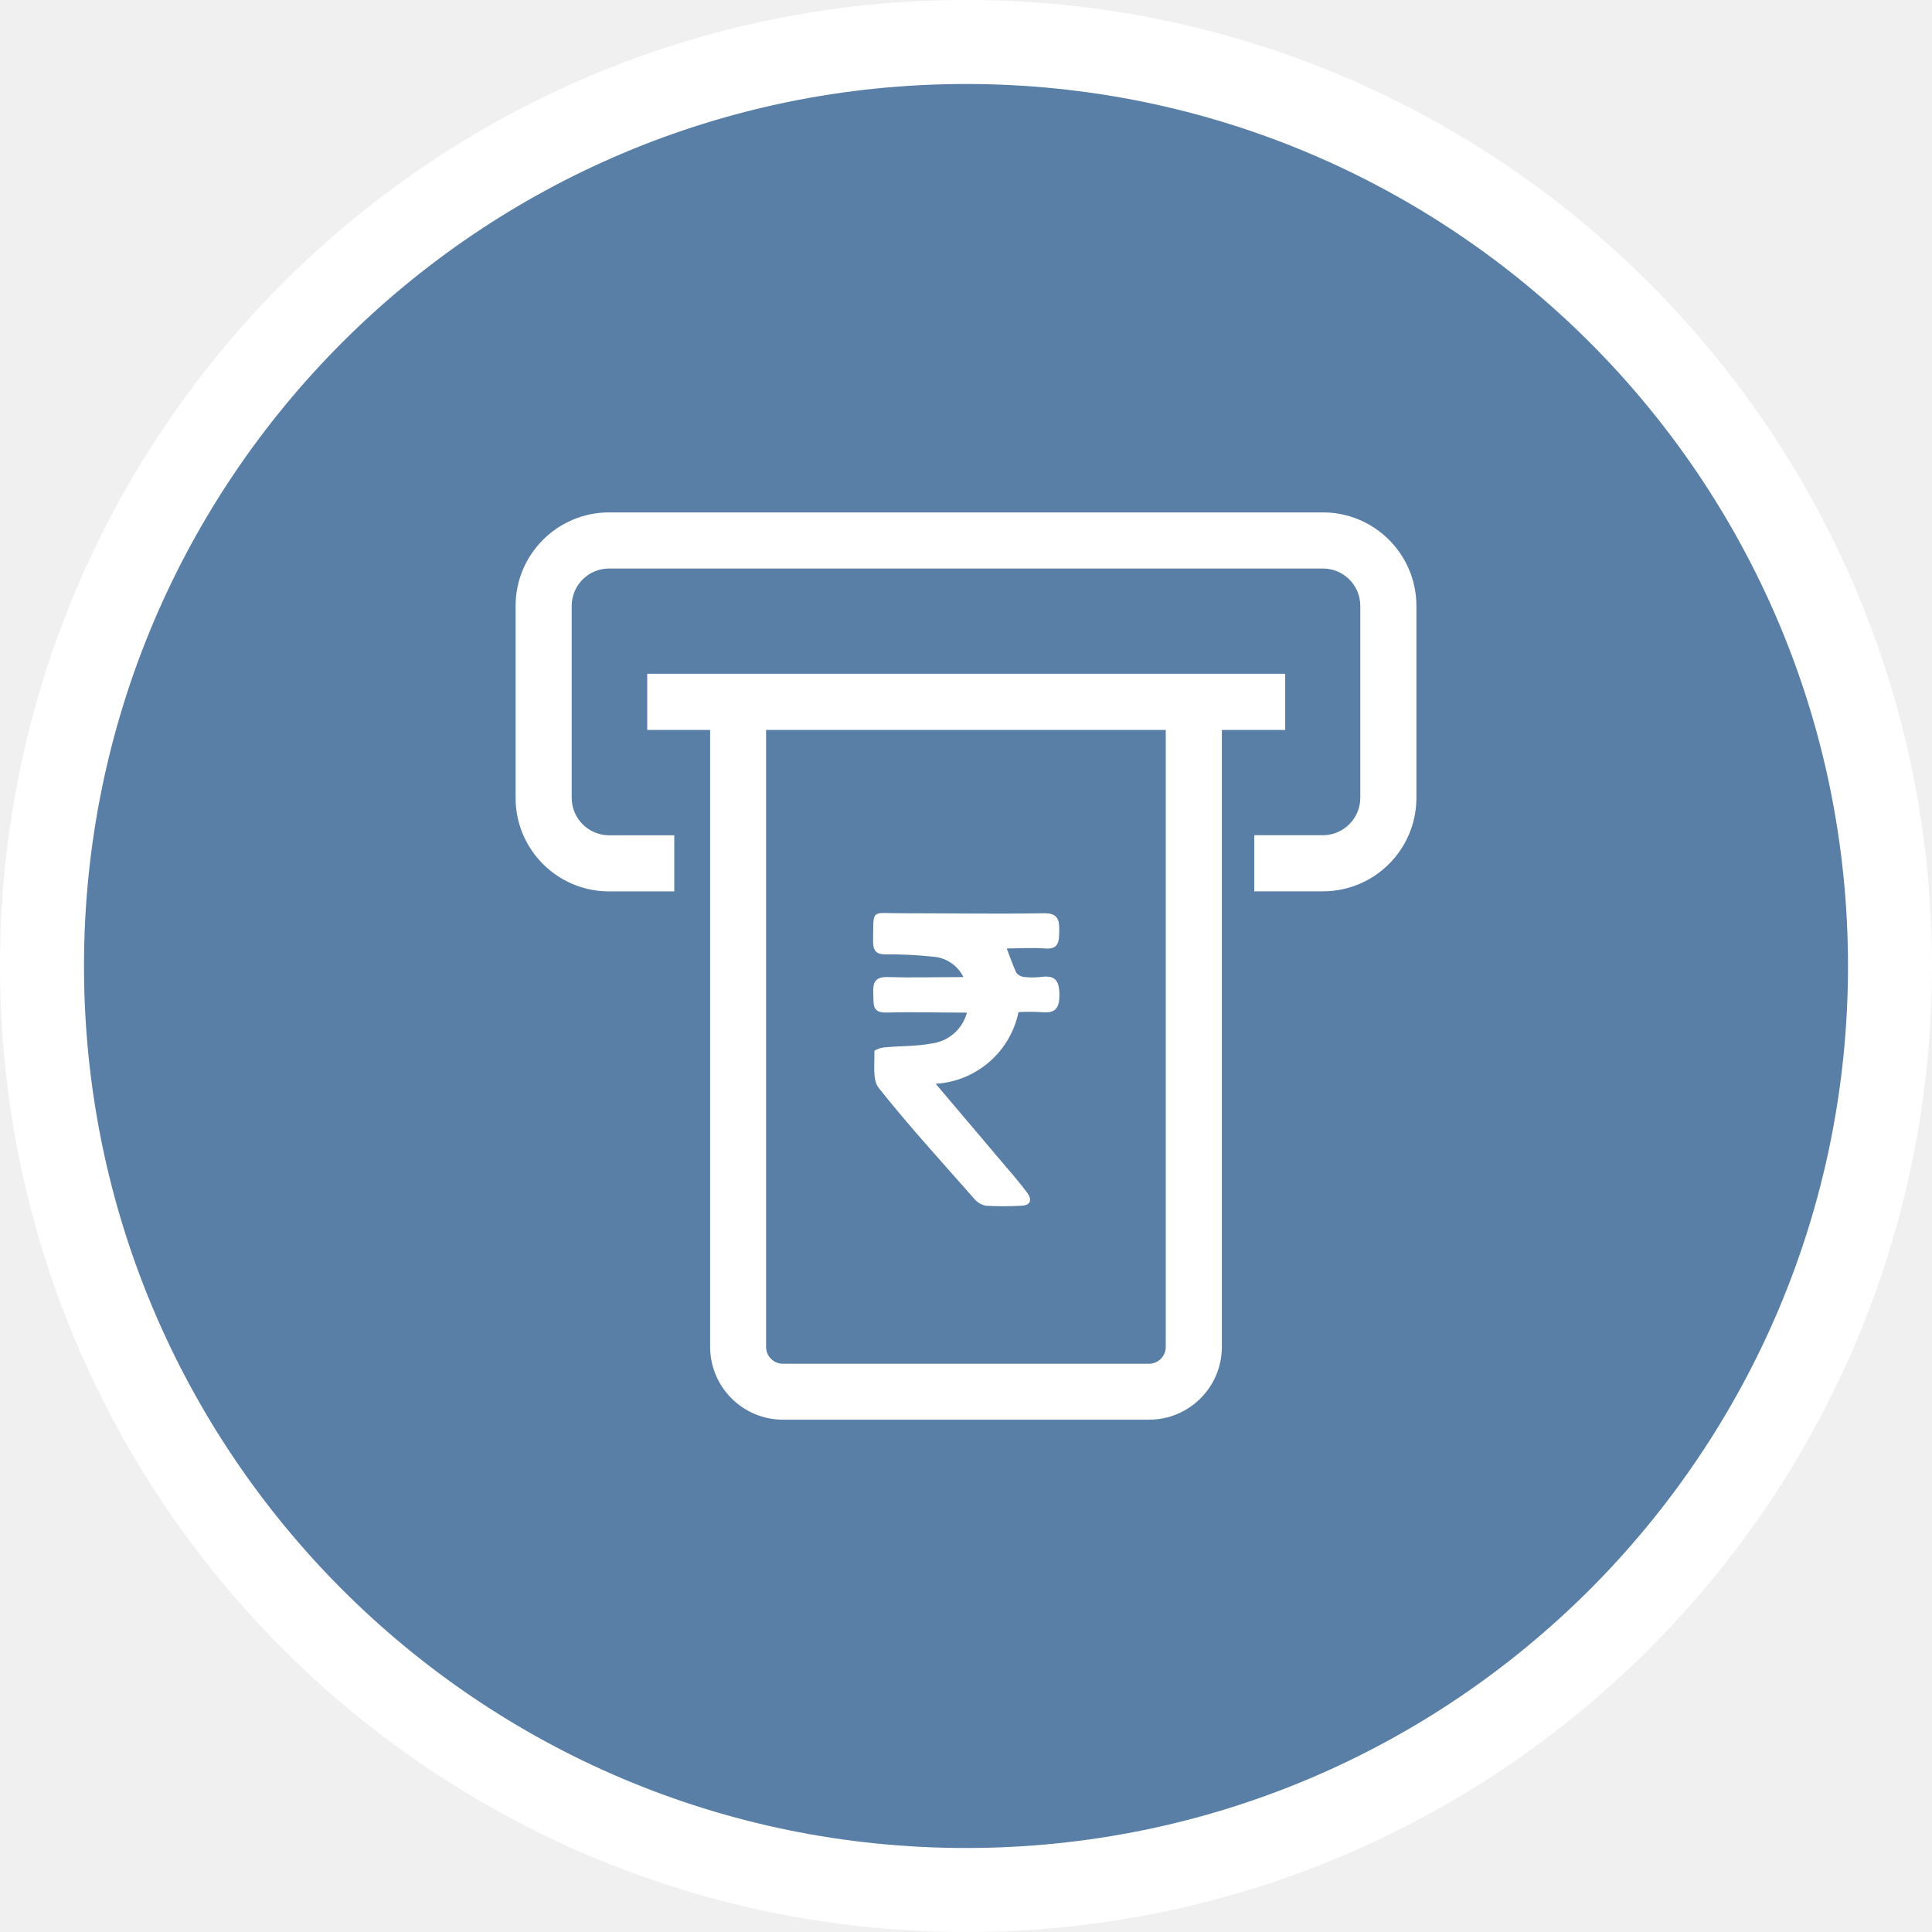
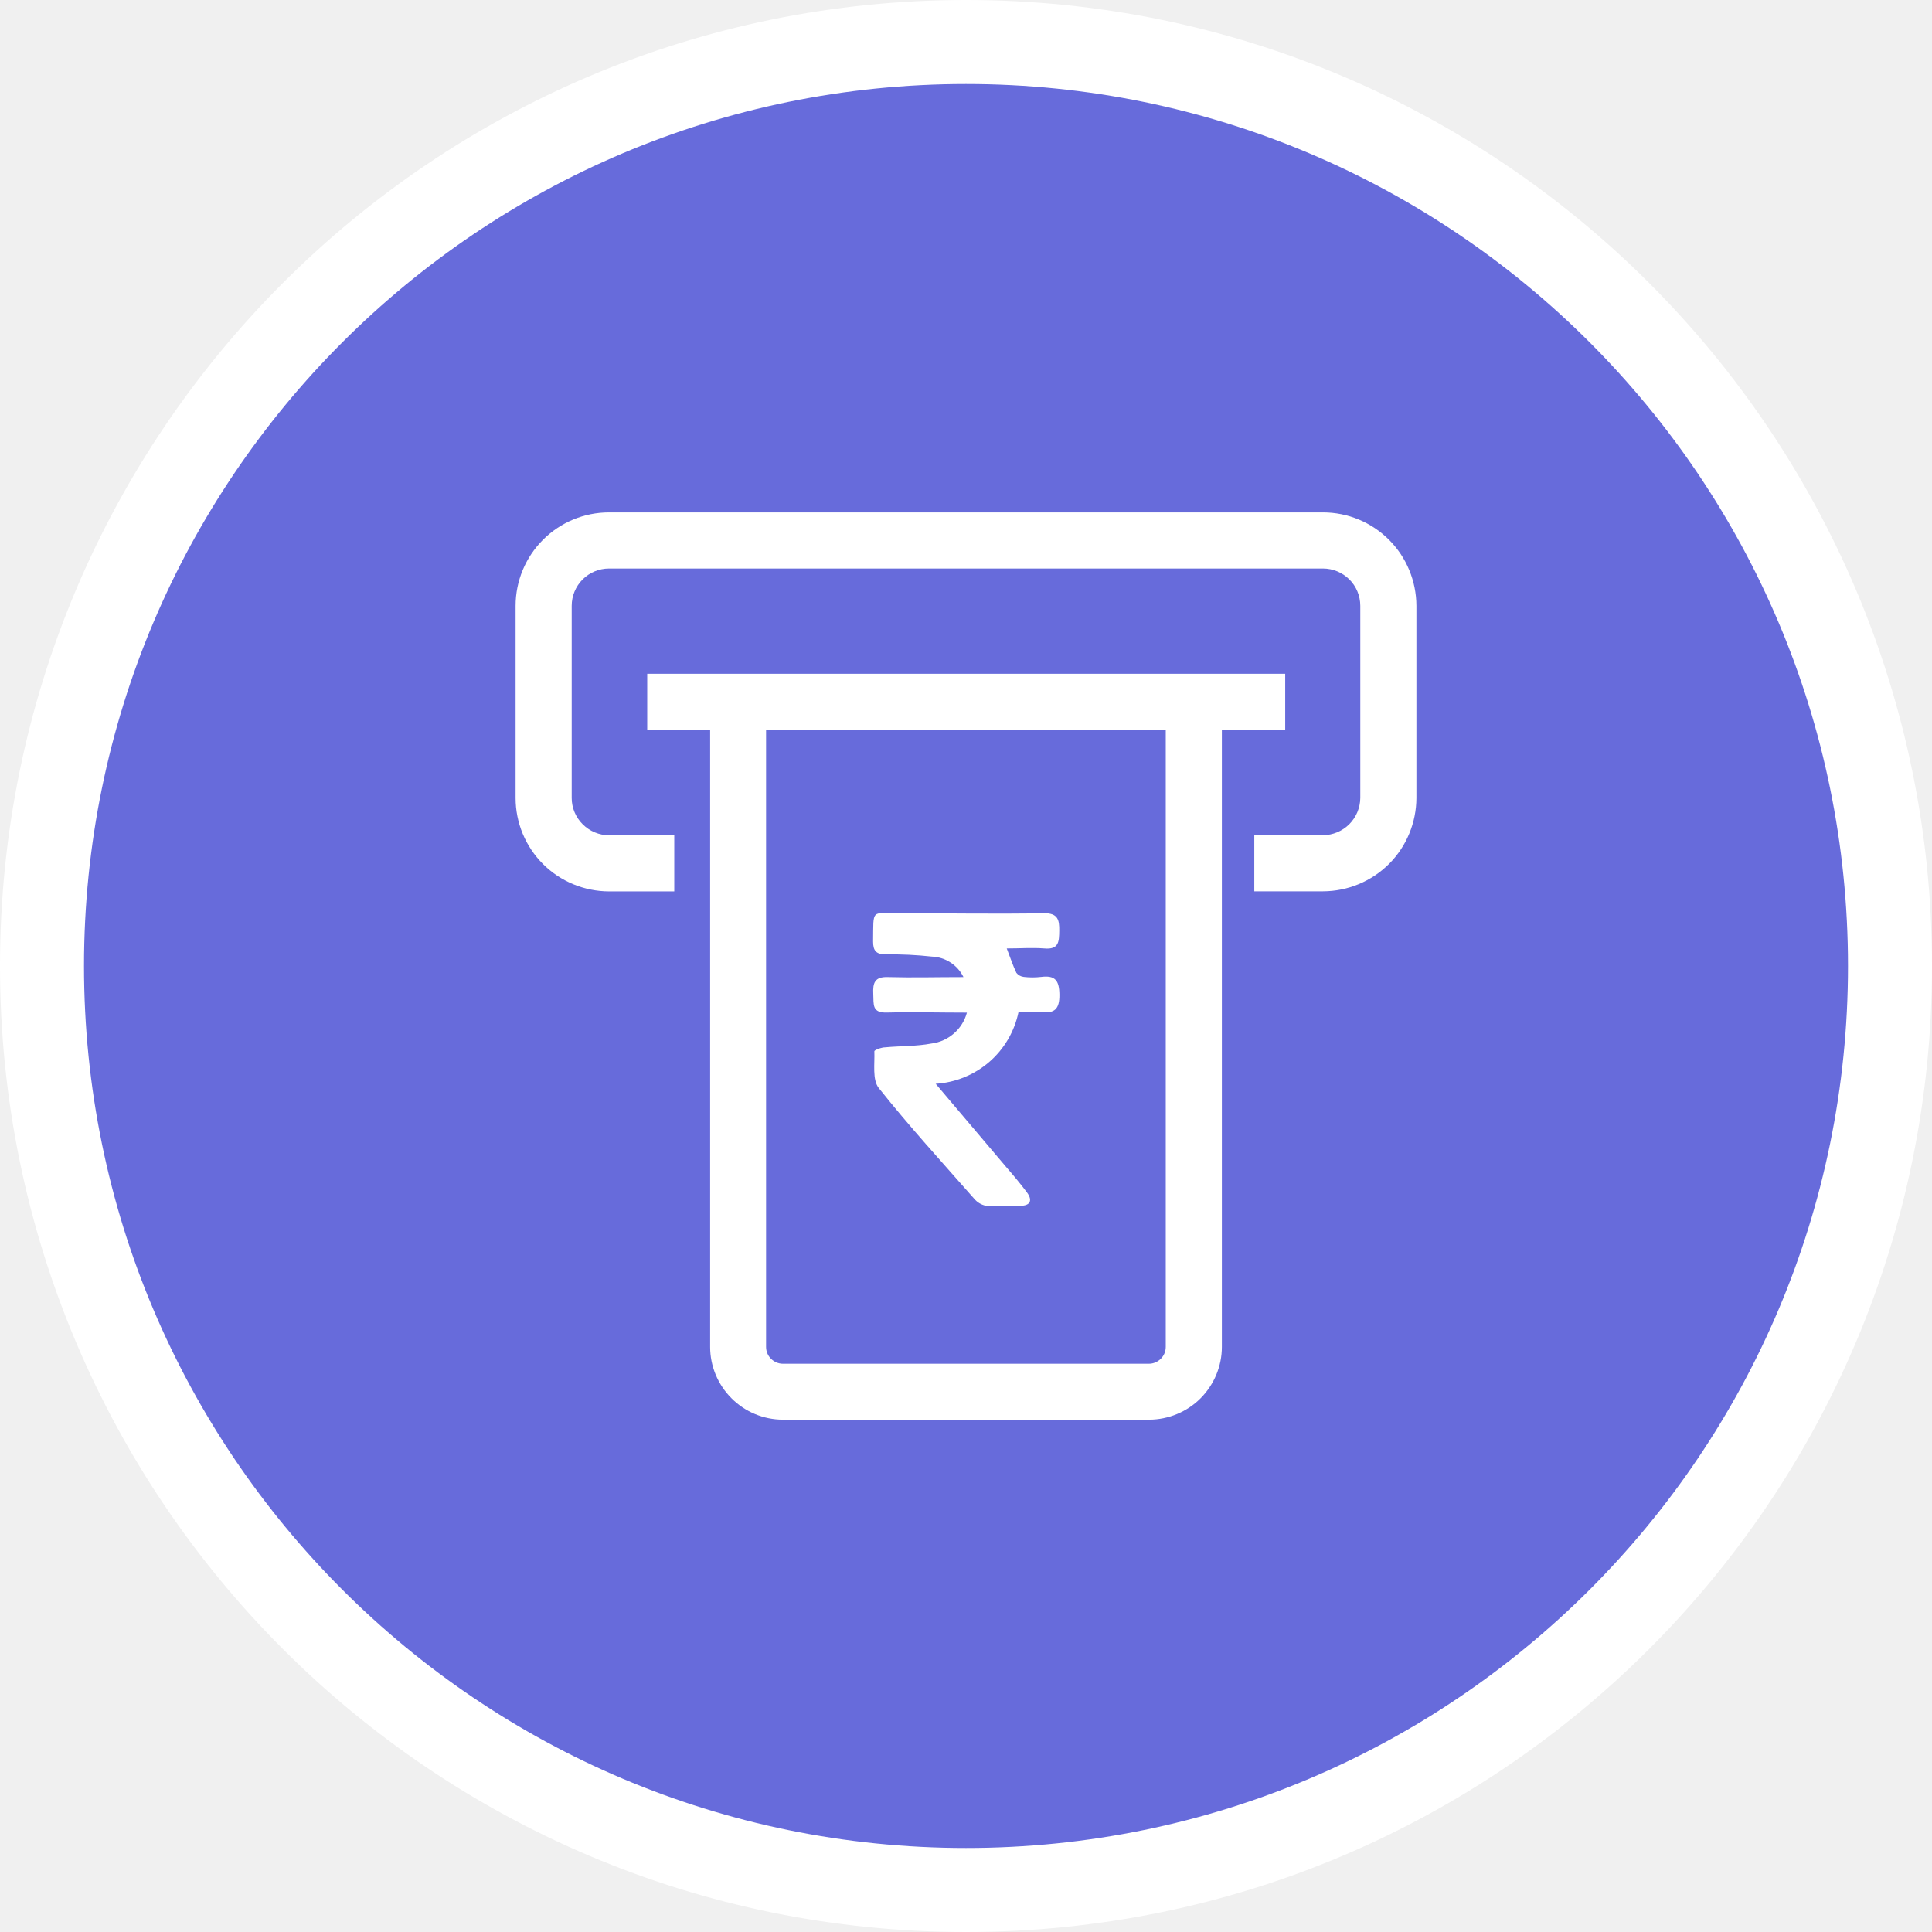
- <svg xmlns="http://www.w3.org/2000/svg" viewBox="0 0 23 23" height="23" width="23">
-   <rect fill="none" x="0" y="0" width="23" height="23" />
-   <rect x="1" y="1" rx="10.5" ry="10.5" width="21" height="21" stroke="#ffffff" style="stroke-linejoin:round;stroke-miterlimit:4;" fill="#ffffff" stroke-width="2" />
-   <rect x="1" y="1" width="21" height="21" rx="10.5" ry="10.5" fill="#597fa6" />
-   <path fill="#fff" transform="translate(4 4)" d="M7.511,8.055a.5.5,0,0,1-.423.368c-.179.034-.366.028-.548.045-.047,0-.131.032-.131.047.006.148-.026.338.052.437.361.454.753.883,1.137,1.319a.239.239,0,0,0,.138.083,3.572,3.572,0,0,0,.414,0c.114,0,.146-.064.076-.158s-.158-.2-.24-.294l-.847-1a1.072,1.072,0,0,0,.986-.853,2.375,2.375,0,0,1,.268,0c.161.018.221-.036.219-.208s-.053-.232-.218-.211a.835.835,0,0,1-.206,0A.132.132,0,0,1,8.1,7.582c-.043-.09-.074-.186-.115-.291.16,0,.3-.011.447,0,.175.016.176-.082.178-.211s-.016-.211-.184-.208c-.569.01-1.138,0-1.707,0-.357,0-.319-.06-.325.337,0,.111.038.152.15.153a4.593,4.593,0,0,1,.55.026.44.44,0,0,1,.376.244c-.315,0-.609.008-.9,0-.159-.006-.18.072-.174.2s-.018.229.167.222C6.865,8.046,7.175,8.055,7.511,8.055ZM11.3,4.69V4.021H3.705V4.69h.749v7.345a.868.868,0,0,0,.866.866H9.68a.867.867,0,0,0,.866-.866V4.69ZM9.878,12.035a.2.2,0,0,1-.2.2H5.32a.2.2,0,0,1-.2-.2V4.69H9.878Zm2.984-8.823V5.5A1.113,1.113,0,0,1,11.75,6.611h-.818V5.943h.818a.446.446,0,0,0,.444-.444V3.212a.445.445,0,0,0-.444-.444H3.25a.445.445,0,0,0-.444.444V5.5a.446.446,0,0,0,.444.444h.777v.668H3.25A1.113,1.113,0,0,1,2.138,5.5V3.212A1.114,1.114,0,0,1,3.25,2.1h8.5A1.114,1.114,0,0,1,12.862,3.212Z" />
+ <svg xmlns="http://www.w3.org/2000/svg" width="23" height="23" viewBox="0 0 23 23" fill="none">
+   <g clip-path="url(#clip0_46_93)">
+     <path d="M22 11.5C22 5.701 17.299 1 11.5 1C5.701 1 1 5.701 1 11.5C1 17.299 5.701 22 11.5 22C17.299 22 22 17.299 22 11.5Z" fill="white" stroke="white" stroke-width="2" stroke-linejoin="round" />
+     <path d="M22 11.5C22 5.701 17.299 1 11.5 1C5.701 1 1 5.701 1 11.5C1 17.299 5.701 22 11.5 22C17.299 22 22 17.299 22 11.5Z" fill="#676BDB" />
+     <path d="M11.511 12.055C11.485 12.151 11.431 12.238 11.356 12.303C11.28 12.369 11.187 12.411 11.088 12.423C10.909 12.457 10.722 12.451 10.54 12.468C10.493 12.468 10.409 12.5 10.409 12.515C10.415 12.663 10.383 12.853 10.461 12.952C10.822 13.406 11.214 13.835 11.598 14.271C11.633 14.313 11.682 14.343 11.736 14.354C11.874 14.362 12.012 14.362 12.15 14.354C12.264 14.354 12.296 14.29 12.226 14.196C12.156 14.102 12.068 13.996 11.986 13.902L11.139 12.902C11.374 12.888 11.598 12.796 11.777 12.642C11.955 12.488 12.077 12.279 12.125 12.049C12.214 12.044 12.304 12.044 12.393 12.049C12.554 12.067 12.614 12.013 12.612 11.841C12.61 11.669 12.559 11.609 12.394 11.63C12.325 11.638 12.256 11.638 12.188 11.63C12.153 11.626 12.122 11.609 12.1 11.582C12.057 11.492 12.026 11.396 11.985 11.291C12.145 11.291 12.285 11.28 12.432 11.291C12.607 11.307 12.608 11.209 12.61 11.08C12.612 10.951 12.594 10.869 12.426 10.872C11.857 10.882 11.288 10.872 10.719 10.872C10.362 10.872 10.4 10.812 10.394 11.209C10.394 11.32 10.432 11.361 10.544 11.362C10.728 11.359 10.911 11.368 11.094 11.388C11.173 11.391 11.249 11.415 11.315 11.458C11.382 11.501 11.435 11.561 11.47 11.632C11.155 11.632 10.861 11.64 10.57 11.632C10.411 11.626 10.39 11.704 10.396 11.832C10.402 11.96 10.378 12.061 10.563 12.054C10.865 12.046 11.175 12.055 11.511 12.055ZM15.3 8.69V8.021H7.705V8.69H8.454V16.035C8.454 16.264 8.546 16.484 8.708 16.646C8.87 16.809 9.09 16.9 9.32 16.901H13.68C13.909 16.9 14.13 16.809 14.292 16.647C14.454 16.484 14.546 16.264 14.546 16.035V8.69H15.3ZM13.878 16.035C13.878 16.088 13.857 16.139 13.819 16.176C13.782 16.213 13.731 16.235 13.678 16.235H9.32C9.267 16.235 9.216 16.213 9.179 16.176C9.141 16.139 9.12 16.088 9.12 16.035V8.69H13.878V16.035ZM16.862 7.212V9.5C16.861 9.794 16.744 10.077 16.536 10.285C16.327 10.493 16.045 10.61 15.75 10.611H14.932V9.943H15.75C15.867 9.942 15.98 9.895 16.063 9.812C16.146 9.729 16.193 9.616 16.194 9.499V7.212C16.194 7.094 16.147 6.981 16.064 6.898C15.98 6.815 15.868 6.768 15.75 6.768H7.25C7.132 6.768 7.019 6.815 6.936 6.898C6.853 6.981 6.806 7.094 6.806 7.212V9.5C6.806 9.617 6.853 9.73 6.937 9.813C7.02 9.896 7.132 9.943 7.25 9.944H8.027V10.612H7.25C6.955 10.611 6.672 10.494 6.464 10.286C6.255 10.077 6.138 9.794 6.138 9.5V7.212C6.138 6.917 6.256 6.634 6.464 6.426C6.673 6.217 6.955 6.1 7.25 6.1H15.75C16.045 6.1 16.327 6.217 16.536 6.426C16.744 6.634 16.861 6.917 16.862 7.212Z" fill="white" />
+   </g>
+   <defs>
+     <clipPath id="clip0_46_93">
+       <rect width="23" height="23" fill="white" />
+     </clipPath>
+   </defs>
</svg>
